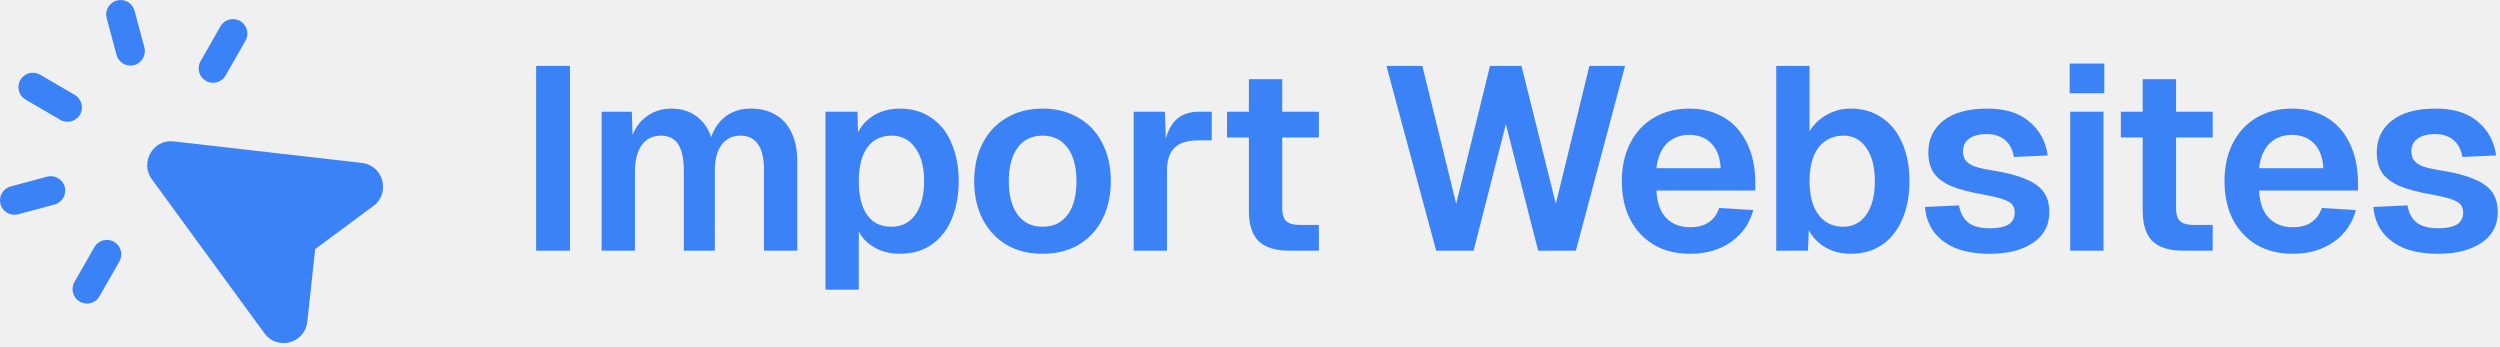
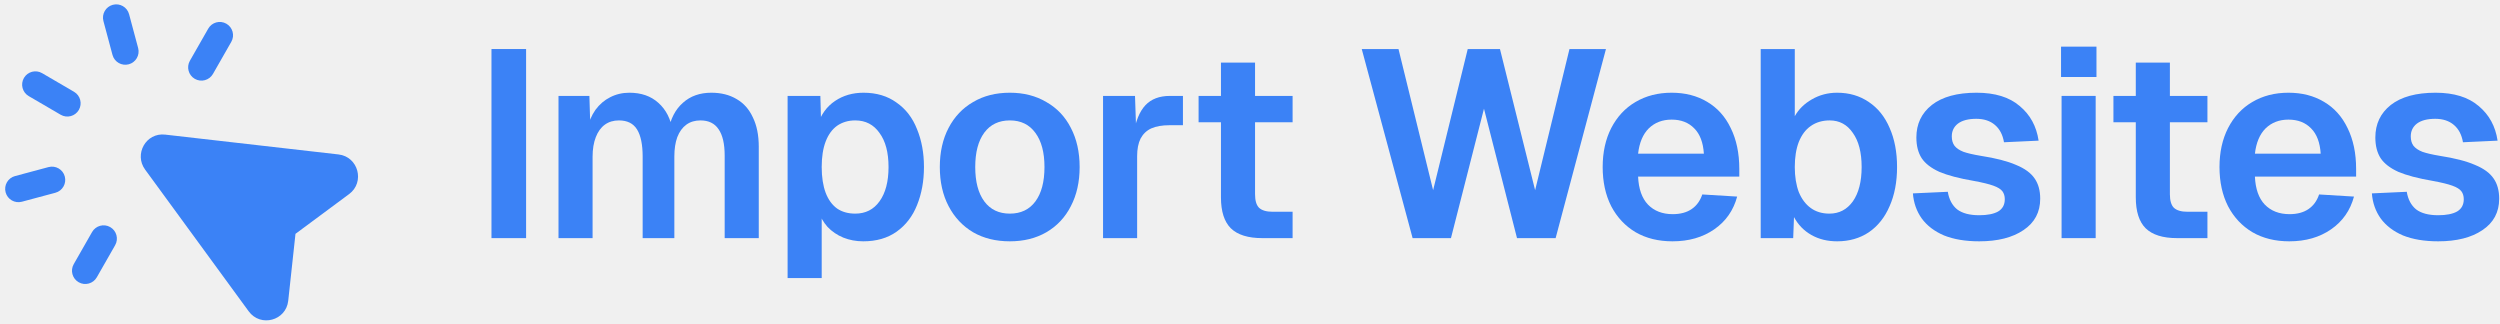
- <svg xmlns="http://www.w3.org/2000/svg" width="490" height="68" viewBox="0 0 490 68" fill="none">
+ <svg xmlns="http://www.w3.org/2000/svg" width="356" height="46" viewBox="0 0 356 46" fill="none">
  <g clip-path="url(#clip0_4689_132)">
-     <path d="M26.368 2.095C25.964 0.588 24.414 -0.307 22.907 0.097C21.399 0.501 20.505 2.05 20.909 3.558L22.838 10.757C23.242 12.264 24.791 13.159 26.299 12.755C27.806 12.351 28.701 10.802 28.297 9.294L26.368 2.095Z" fill="#3B82F6" />
-     <path d="M7.861 14.64C6.513 13.854 4.783 14.309 3.996 15.656C3.209 17.004 3.664 18.735 5.012 19.521L11.808 23.488C13.156 24.274 14.886 23.819 15.673 22.471C16.459 21.123 16.005 19.393 14.657 18.607L7.861 14.64Z" fill="#3B82F6" />
-     <path d="M48.116 7.972C48.89 6.616 48.419 4.89 47.064 4.116C45.709 3.342 43.983 3.814 43.209 5.169L39.307 12.002C38.533 13.357 39.004 15.083 40.359 15.857C41.714 16.631 43.44 16.159 44.214 14.804L48.116 7.972Z" fill="#3B82F6" />
-     <path d="M34.053 27.716C29.933 27.244 27.399 31.903 29.766 35.141L51.819 65.314C54.342 68.766 59.77 67.312 60.231 63.062L61.775 48.828L73.19 40.364C76.601 37.836 75.148 32.417 70.929 31.935L34.053 27.716Z" fill="#3B82F6" />
-     <path d="M9.227 34.627L2.095 36.538C0.588 36.942 -0.307 38.492 0.097 39.999C0.501 41.506 2.05 42.401 3.558 41.997L10.69 40.086C12.197 39.682 13.092 38.133 12.688 36.625C12.284 35.118 10.735 34.223 9.227 34.627Z" fill="#3B82F6" />
-     <path d="M23.402 51.245C24.176 49.89 23.705 48.164 22.35 47.39C20.995 46.616 19.269 47.087 18.495 48.443L14.592 55.275C13.819 56.63 14.29 58.356 15.645 59.13C17 59.904 18.726 59.433 19.5 58.078L23.402 51.245Z" fill="#3B82F6" />
-     <path d="M477.883 49.742C475.265 49.742 473.021 49.367 471.151 48.62C469.315 47.837 467.887 46.749 466.867 45.355C465.881 43.962 465.32 42.364 465.184 40.562L471.865 40.255C472.103 41.718 472.698 42.84 473.65 43.621C474.636 44.37 476.047 44.743 477.883 44.743C479.447 44.743 480.654 44.505 481.504 44.029C482.354 43.52 482.779 42.737 482.779 41.684C482.779 41.072 482.626 40.562 482.32 40.154C482.014 39.745 481.436 39.389 480.586 39.083C479.736 38.776 478.478 38.471 476.812 38.164C474.024 37.688 471.831 37.111 470.233 36.431C468.669 35.717 467.547 34.849 466.867 33.83C466.187 32.776 465.847 31.45 465.847 29.852C465.847 27.267 466.833 25.194 468.805 23.63C470.811 22.066 473.667 21.284 477.373 21.284C480.909 21.284 483.663 22.134 485.635 23.834C487.641 25.5 488.848 27.709 489.256 30.463L482.626 30.77C482.388 29.341 481.81 28.236 480.892 27.454C479.974 26.672 478.784 26.282 477.322 26.282C475.792 26.282 474.619 26.587 473.803 27.2C473.021 27.811 472.63 28.628 472.63 29.648C472.63 30.361 472.8 30.956 473.14 31.433C473.514 31.909 474.092 32.3 474.874 32.605C475.656 32.877 476.761 33.133 478.189 33.37C481.045 33.812 483.289 34.391 484.921 35.105C486.587 35.785 487.777 36.651 488.491 37.706C489.205 38.725 489.562 40.017 489.562 41.581C489.562 44.166 488.491 46.172 486.349 47.599C484.241 49.028 481.419 49.742 477.883 49.742Z" fill="#3B82F6" />
-     <path d="M449.363 49.742C446.677 49.742 444.331 49.163 442.325 48.008C440.319 46.818 438.755 45.151 437.633 43.01C436.545 40.867 436.001 38.368 436.001 35.513C436.001 32.691 436.545 30.209 437.633 28.067C438.755 25.89 440.302 24.224 442.274 23.069C444.28 21.878 446.592 21.284 449.21 21.284C451.794 21.284 454.055 21.861 455.993 23.017C457.965 24.174 459.478 25.857 460.532 28.067C461.62 30.276 462.164 32.877 462.164 35.87V37.349H442.784C442.886 39.694 443.515 41.48 444.671 42.703C445.861 43.928 447.442 44.539 449.414 44.539C450.876 44.539 452.083 44.217 453.035 43.571C453.987 42.925 454.667 41.989 455.075 40.766L461.756 41.173C461.042 43.825 459.58 45.916 457.37 47.447C455.16 48.977 452.491 49.742 449.363 49.742ZM455.381 32.962C455.245 30.82 454.633 29.206 453.545 28.117C452.457 26.995 451.012 26.434 449.21 26.434C447.442 26.434 445.98 26.995 444.824 28.117C443.702 29.239 443.022 30.855 442.784 32.962H455.381Z" fill="#3B82F6" />
-     <path d="M427.878 49.13C425.158 49.13 423.152 48.501 421.86 47.242C420.602 45.984 419.973 44.013 419.973 41.327V15.521H426.501V40.715C426.501 41.938 426.756 42.806 427.266 43.316C427.81 43.825 428.677 44.081 429.867 44.081H433.692V49.13H427.878ZM415.689 21.895H433.692V26.945H415.689V21.895Z" fill="#3B82F6" />
-     <path d="M405.761 21.895H412.289V49.13H405.761V21.895ZM405.659 12.46H412.442V18.274H405.659V12.46Z" fill="#3B82F6" />
-     <path d="M389.99 49.742C387.372 49.742 385.128 49.367 383.258 48.62C381.422 47.837 379.994 46.749 378.974 45.355C377.988 43.962 377.427 42.364 377.291 40.562L383.972 40.255C384.21 41.718 384.805 42.84 385.757 43.621C386.743 44.37 388.154 44.743 389.99 44.743C391.554 44.743 392.761 44.505 393.611 44.029C394.461 43.52 394.886 42.737 394.886 41.684C394.886 41.072 394.733 40.562 394.427 40.154C394.121 39.745 393.543 39.389 392.693 39.083C391.843 38.776 390.585 38.471 388.919 38.164C386.131 37.688 383.938 37.111 382.34 36.431C380.776 35.717 379.654 34.849 378.974 33.83C378.294 32.776 377.954 31.45 377.954 29.852C377.954 27.267 378.94 25.194 380.912 23.63C382.918 22.066 385.774 21.284 389.48 21.284C393.016 21.284 395.77 22.134 397.742 23.834C399.748 25.5 400.955 27.709 401.363 30.463L394.733 30.77C394.495 29.341 393.917 28.236 392.999 27.454C392.081 26.672 390.891 26.282 389.429 26.282C387.899 26.282 386.726 26.587 385.91 27.2C385.128 27.811 384.737 28.628 384.737 29.648C384.737 30.361 384.907 30.956 385.247 31.433C385.621 31.909 386.199 32.3 386.981 32.605C387.763 32.877 388.868 33.133 390.296 33.37C393.152 33.812 395.396 34.391 397.028 35.105C398.694 35.785 399.884 36.651 400.598 37.706C401.312 38.725 401.669 40.017 401.669 41.581C401.669 44.166 400.598 46.172 398.456 47.599C396.348 49.028 393.526 49.742 389.99 49.742Z" fill="#3B82F6" />
-     <path d="M362.78 49.742C360.91 49.742 359.261 49.334 357.833 48.517C356.405 47.702 355.3 46.562 354.518 45.1L354.365 49.13H348.143V12.919H354.671V25.771C355.419 24.445 356.507 23.375 357.935 22.558C359.397 21.709 361.012 21.284 362.78 21.284C365.092 21.284 367.115 21.878 368.849 23.069C370.583 24.224 371.909 25.873 372.827 28.015C373.779 30.157 374.255 32.657 374.255 35.513C374.255 38.368 373.779 40.867 372.827 43.01C371.909 45.151 370.583 46.818 368.849 48.008C367.115 49.163 365.092 49.742 362.78 49.742ZM361.301 44.438C363.171 44.438 364.667 43.656 365.789 42.092C366.911 40.493 367.472 38.3 367.472 35.513C367.472 32.724 366.911 30.549 365.789 28.985C364.701 27.387 363.222 26.587 361.352 26.587C359.958 26.587 358.751 26.945 357.731 27.659C356.745 28.338 355.98 29.358 355.436 30.718C354.926 32.044 354.671 33.642 354.671 35.513C354.671 37.349 354.926 38.947 355.436 40.306C355.98 41.633 356.745 42.653 357.731 43.367C358.717 44.081 359.907 44.438 361.301 44.438Z" fill="#3B82F6" />
-     <path d="M331.242 49.742C328.556 49.742 326.21 49.163 324.204 48.008C322.198 46.818 320.634 45.151 319.512 43.01C318.424 40.867 317.88 38.368 317.88 35.513C317.88 32.691 318.424 30.209 319.512 28.067C320.634 25.89 322.181 24.224 324.153 23.069C326.159 21.878 328.471 21.284 331.089 21.284C333.673 21.284 335.934 21.861 337.872 23.017C339.844 24.174 341.357 25.857 342.411 28.067C343.499 30.276 344.043 32.877 344.043 35.87V37.349H324.663C324.765 39.694 325.394 41.48 326.55 42.703C327.74 43.928 329.321 44.539 331.293 44.539C332.755 44.539 333.962 44.217 334.914 43.571C335.866 42.925 336.546 41.989 336.954 40.766L343.635 41.173C342.921 43.825 341.459 45.916 339.249 47.447C337.039 48.977 334.37 49.742 331.242 49.742ZM337.26 32.962C337.124 30.82 336.512 29.206 335.424 28.117C334.336 26.995 332.891 26.434 331.089 26.434C329.321 26.434 327.859 26.995 326.703 28.117C325.581 29.239 324.901 30.855 324.663 32.962H337.26Z" fill="#3B82F6" />
-     <path d="M271.743 12.919H278.781L285.411 39.95L292.041 12.919H298.212L304.944 39.95L311.523 12.919H318.51L308.871 49.13H301.476L295.152 24.343L288.828 49.13H281.484L271.743 12.919Z" fill="#3B82F6" />
-     <path d="M252.687 49.13C249.967 49.13 247.961 48.501 246.669 47.242C245.411 45.984 244.782 44.013 244.782 41.327V15.521H251.31V40.715C251.31 41.938 251.565 42.806 252.075 43.316C252.619 43.825 253.486 44.081 254.676 44.081H258.501V49.13H252.687ZM240.498 21.895H258.501V26.945H240.498V21.895Z" fill="#3B82F6" />
-     <path d="M222.203 21.895H228.323L228.578 29.444L228.017 29.341C228.425 26.758 229.19 24.87 230.312 23.68C231.434 22.491 232.998 21.895 235.004 21.895H237.503V27.506H234.953C233.525 27.506 232.352 27.709 231.434 28.117C230.55 28.526 229.87 29.172 229.394 30.055C228.952 30.939 228.731 32.062 228.731 33.422V49.13H222.203V21.895Z" fill="#3B82F6" />
-     <path d="M204.357 49.742C201.671 49.742 199.325 49.163 197.319 48.008C195.313 46.818 193.749 45.151 192.627 43.01C191.505 40.867 190.944 38.368 190.944 35.513C190.944 32.657 191.505 30.157 192.627 28.015C193.749 25.873 195.313 24.224 197.319 23.069C199.325 21.878 201.671 21.284 204.357 21.284C207.009 21.284 209.338 21.878 211.344 23.069C213.384 24.224 214.948 25.873 216.036 28.015C217.158 30.157 217.719 32.657 217.719 35.513C217.719 38.368 217.158 40.867 216.036 43.01C214.948 45.151 213.384 46.818 211.344 48.008C209.338 49.163 207.009 49.742 204.357 49.742ZM204.357 44.438C206.465 44.438 208.097 43.656 209.253 42.092C210.409 40.528 210.987 38.334 210.987 35.513C210.987 32.724 210.409 30.549 209.253 28.985C208.097 27.387 206.465 26.587 204.357 26.587C202.249 26.587 200.617 27.369 199.461 28.933C198.305 30.497 197.727 32.691 197.727 35.513C197.727 38.334 198.305 40.528 199.461 42.092C200.617 43.656 202.249 44.438 204.357 44.438Z" fill="#3B82F6" />
-     <path d="M161.796 21.895H168.069L168.222 27.709L167.559 27.404C168.205 25.431 169.31 23.919 170.874 22.864C172.438 21.811 174.257 21.284 176.331 21.284C178.813 21.284 180.921 21.913 182.655 23.171C184.423 24.395 185.732 26.095 186.582 28.27C187.466 30.413 187.908 32.827 187.908 35.513C187.908 38.199 187.466 40.63 186.582 42.806C185.732 44.947 184.423 46.648 182.655 47.906C180.921 49.13 178.796 49.742 176.28 49.742C174.92 49.742 173.645 49.504 172.455 49.028C171.299 48.551 170.296 47.871 169.446 46.987C168.63 46.069 168.052 45.032 167.712 43.877L168.324 43.367V56.779H161.796V21.895ZM174.75 44.438C176.722 44.438 178.269 43.656 179.391 42.092C180.547 40.493 181.125 38.3 181.125 35.513C181.125 32.724 180.547 30.549 179.391 28.985C178.269 27.387 176.722 26.587 174.75 26.587C173.424 26.587 172.268 26.927 171.282 27.608C170.33 28.288 169.599 29.291 169.089 30.616C168.579 31.942 168.324 33.575 168.324 35.513C168.324 37.45 168.579 39.099 169.089 40.459C169.599 41.785 170.33 42.788 171.282 43.468C172.234 44.114 173.39 44.438 174.75 44.438Z" fill="#3B82F6" />
-     <path d="M117.921 21.895H123.837L124.041 28.576L123.429 28.27C123.735 26.843 124.262 25.602 125.01 24.547C125.792 23.494 126.727 22.695 127.815 22.151C128.937 21.573 130.161 21.284 131.487 21.284C133.765 21.284 135.618 21.93 137.046 23.221C138.508 24.514 139.426 26.316 139.8 28.628H138.933C139.375 26.282 140.31 24.48 141.738 23.221C143.166 21.93 144.985 21.284 147.195 21.284C149.065 21.284 150.68 21.692 152.04 22.508C153.4 23.29 154.437 24.462 155.151 26.026C155.899 27.556 156.273 29.427 156.273 31.637V49.13H149.745V33.319C149.745 31.076 149.354 29.392 148.572 28.27C147.824 27.148 146.668 26.587 145.104 26.587C144.05 26.587 143.149 26.86 142.401 27.404C141.653 27.948 141.075 28.747 140.667 29.8C140.293 30.82 140.106 32.062 140.106 33.523V49.13H134.037V33.523C134.037 31.212 133.68 29.477 132.966 28.322C132.252 27.166 131.096 26.587 129.498 26.587C128.444 26.587 127.543 26.86 126.795 27.404C126.047 27.948 125.469 28.747 125.061 29.8C124.653 30.855 124.449 32.096 124.449 33.523V49.13H117.921V21.895Z" fill="#3B82F6" />
-     <path d="M105.086 12.919H111.716V49.13H105.086V12.919Z" fill="#3B82F6" />
+     <path d="M18.381 2.022C18.111 1.013 17.074 0.415 16.065 0.685C15.056 0.955 14.458 1.992 14.728 3.001L16.019 7.819C16.289 8.828 17.326 9.427 18.335 9.156C19.344 8.886 19.943 7.849 19.672 6.84L18.381 2.022Z" fill="#3B82F6" />
+     <path d="M5.996 10.418C5.094 9.891 3.936 10.196 3.409 11.098C2.883 12 3.187 13.158 4.089 13.684L8.637 16.339C9.539 16.865 10.697 16.561 11.224 15.659C11.75 14.757 11.446 13.599 10.544 13.072L5.996 10.418Z" fill="#3B82F6" />
+     <path d="M32.937 5.955C33.455 5.048 33.139 3.893 32.232 3.375C31.325 2.857 30.17 3.172 29.652 4.079L27.041 8.652C26.523 9.559 26.838 10.714 27.745 11.232C28.652 11.75 29.807 11.435 30.325 10.528L32.937 5.955Z" fill="#3B82F6" />
+     <path d="M23.525 19.169C20.767 18.853 19.072 21.971 20.655 24.138L35.414 44.331C37.103 46.641 40.736 45.669 41.044 42.824L42.077 33.298L49.717 27.634C51.999 25.941 51.027 22.315 48.204 21.992L23.525 19.169Z" fill="#3B82F6" />
+     <path d="M6.91 23.794L2.137 25.073C1.128 25.343 0.529 26.38 0.8 27.389C1.07 28.398 2.107 28.997 3.116 28.726L7.889 27.447C8.898 27.177 9.496 26.14 9.226 25.131C8.956 24.122 7.919 23.524 6.91 23.794Z" fill="#3B82F6" />
+     <path d="M16.397 34.916C16.915 34.009 16.599 32.854 15.692 32.336C14.786 31.818 13.63 32.133 13.112 33.04L10.501 37.613C9.983 38.52 10.298 39.675 11.205 40.193C12.112 40.711 13.267 40.395 13.785 39.488L16.397 34.916Z" fill="#3B82F6" />
+     <path d="M347.199 34.364C345.252 34.364 343.583 34.086 342.193 33.53C340.828 32.949 339.766 32.14 339.007 31.103C338.274 30.066 337.857 28.878 337.756 27.538L342.724 27.311C342.901 28.398 343.343 29.232 344.051 29.814C344.784 30.37 345.834 30.648 347.199 30.648C348.362 30.648 349.259 30.471 349.891 30.117C350.524 29.738 350.84 29.156 350.84 28.372C350.84 27.917 350.726 27.538 350.498 27.235C350.271 26.931 349.841 26.666 349.209 26.438C348.577 26.211 347.641 25.983 346.402 25.756C344.329 25.402 342.699 24.972 341.51 24.466C340.347 23.935 339.513 23.291 339.007 22.532C338.502 21.748 338.249 20.762 338.249 19.574C338.249 17.653 338.982 16.11 340.448 14.947C341.94 13.784 344.064 13.203 346.82 13.203C349.449 13.203 351.497 13.835 352.963 15.099C354.455 16.338 355.353 17.981 355.656 20.029L350.726 20.257C350.549 19.195 350.119 18.373 349.436 17.792C348.754 17.21 347.869 16.919 346.782 16.919C345.644 16.919 344.772 17.147 344.165 17.602C343.583 18.057 343.293 18.664 343.293 19.422C343.293 19.953 343.419 20.396 343.672 20.75C343.95 21.104 344.38 21.395 344.961 21.622C345.543 21.824 346.365 22.014 347.426 22.191C349.55 22.52 351.219 22.949 352.432 23.48C353.671 23.986 354.556 24.631 355.087 25.414C355.618 26.173 355.883 27.134 355.883 28.297C355.883 30.218 355.087 31.71 353.494 32.772C351.927 33.834 349.828 34.364 347.199 34.364Z" fill="#3B82F6" />
+     <path d="M325.992 34.364C323.995 34.364 322.25 33.935 320.759 33.075C319.267 32.19 318.104 30.951 317.27 29.358C316.461 27.766 316.056 25.907 316.056 23.784C316.056 21.685 316.461 19.84 317.27 18.247C318.104 16.629 319.254 15.39 320.721 14.53C322.212 13.645 323.932 13.203 325.878 13.203C327.8 13.203 329.481 13.633 330.922 14.492C332.389 15.352 333.514 16.603 334.298 18.247C335.107 19.89 335.511 21.824 335.511 24.049V25.149H321.1C321.176 26.893 321.644 28.221 322.503 29.131C323.388 30.041 324.564 30.496 326.03 30.496C327.117 30.496 328.015 30.256 328.723 29.776C329.431 29.295 329.936 28.6 330.24 27.69L335.208 27.993C334.677 29.965 333.59 31.52 331.946 32.658C330.303 33.796 328.318 34.364 325.992 34.364ZM330.467 21.887C330.366 20.295 329.911 19.094 329.102 18.285C328.293 17.45 327.218 17.033 325.878 17.033C324.564 17.033 323.477 17.45 322.617 18.285C321.783 19.119 321.277 20.32 321.1 21.887H330.467Z" fill="#3B82F6" />
+     <path d="M310.015 33.909C307.993 33.909 306.501 33.442 305.54 32.506C304.605 31.571 304.137 30.104 304.137 28.107V8.918H308.992V27.652C308.992 28.562 309.181 29.207 309.56 29.586C309.965 29.965 310.61 30.155 311.494 30.155H314.339V33.909H310.015ZM300.952 13.658H314.339V17.413H300.952V13.658Z" fill="#3B82F6" />
+     <path d="M293.569 13.658H298.423V33.909H293.569V13.658ZM293.493 6.642H298.537V10.965H293.493V6.642Z" fill="#3B82F6" />
+     <path d="M281.841 34.364C279.895 34.364 278.226 34.086 276.836 33.53C275.47 32.949 274.408 32.14 273.65 31.103C272.917 30.066 272.5 28.878 272.398 27.538L277.366 27.311C277.543 28.398 277.986 29.232 278.694 29.814C279.427 30.37 280.476 30.648 281.841 30.648C283.004 30.648 283.902 30.471 284.534 30.117C285.166 29.738 285.482 29.156 285.482 28.372C285.482 27.917 285.368 27.538 285.141 27.235C284.913 26.931 284.484 26.666 283.851 26.438C283.219 26.211 282.284 25.983 281.045 25.756C278.972 25.402 277.341 24.972 276.153 24.466C274.99 23.935 274.156 23.291 273.65 22.532C273.144 21.748 272.891 20.762 272.891 19.574C272.891 17.653 273.625 16.11 275.091 14.947C276.583 13.784 278.706 13.203 281.462 13.203C284.092 13.203 286.14 13.835 287.606 15.099C289.098 16.338 289.995 17.981 290.298 20.029L285.368 20.257C285.191 19.195 284.762 18.373 284.079 17.792C283.396 17.21 282.511 16.919 281.424 16.919C280.287 16.919 279.414 17.147 278.808 17.602C278.226 18.057 277.935 18.664 277.935 19.422C277.935 19.953 278.062 20.396 278.315 20.75C278.593 21.104 279.022 21.395 279.604 21.622C280.185 21.824 281.007 22.014 282.069 22.191C284.193 22.52 285.861 22.949 287.075 23.48C288.314 23.986 289.199 24.631 289.73 25.414C290.261 26.173 290.526 27.134 290.526 28.297C290.526 30.218 289.73 31.71 288.137 32.772C286.569 33.834 284.471 34.364 281.841 34.364Z" fill="#3B82F6" />
+     <path d="M261.608 34.364C260.218 34.364 258.992 34.061 257.93 33.454C256.868 32.847 256.046 32.001 255.465 30.913L255.351 33.909H250.724V6.983H255.578V16.54C256.135 15.554 256.944 14.758 258.006 14.151C259.093 13.519 260.294 13.203 261.608 13.203C263.327 13.203 264.832 13.645 266.121 14.53C267.411 15.39 268.397 16.616 269.079 18.209C269.787 19.802 270.141 21.66 270.141 23.784C270.141 25.907 269.787 27.766 269.079 29.358C268.397 30.951 267.411 32.19 266.121 33.075C264.832 33.935 263.327 34.364 261.608 34.364ZM260.508 30.42C261.899 30.42 263.011 29.839 263.846 28.676C264.68 27.488 265.097 25.857 265.097 23.784C265.097 21.71 264.68 20.092 263.846 18.929C263.037 17.741 261.937 17.147 260.546 17.147C259.51 17.147 258.612 17.413 257.854 17.943C257.121 18.449 256.552 19.207 256.147 20.219C255.768 21.205 255.578 22.393 255.578 23.784C255.578 25.149 255.768 26.337 256.147 27.349C256.552 28.334 257.121 29.093 257.854 29.624C258.587 30.155 259.472 30.42 260.508 30.42Z" fill="#3B82F6" />
+     <path d="M238.157 34.364C236.159 34.364 234.415 33.935 232.923 33.075C231.432 32.19 230.269 30.951 229.434 29.358C228.625 27.766 228.221 25.907 228.221 23.784C228.221 21.685 228.625 19.84 229.434 18.247C230.269 16.629 231.419 15.39 232.885 14.53C234.377 13.645 236.096 13.203 238.043 13.203C239.964 13.203 241.646 13.633 243.087 14.492C244.553 15.352 245.678 16.603 246.462 18.247C247.271 19.89 247.676 21.824 247.676 24.049V25.149H233.265C233.34 26.893 233.808 28.221 234.668 29.131C235.553 30.041 236.728 30.496 238.195 30.496C239.282 30.496 240.179 30.256 240.887 29.776C241.595 29.295 242.101 28.6 242.404 27.69L247.372 27.993C246.841 29.965 245.754 31.52 244.111 32.658C242.467 33.796 240.483 34.364 238.157 34.364ZM242.632 21.887C242.531 20.295 242.076 19.094 241.267 18.285C240.457 17.45 239.383 17.033 238.043 17.033C236.728 17.033 235.641 17.45 234.782 18.285C233.947 19.119 233.442 20.32 233.265 21.887H242.632Z" fill="#3B82F6" />
+     <path d="M193.912 6.983H199.146L204.076 27.083L209.006 6.983H213.595L218.601 27.083L223.493 6.983H228.688L221.521 33.909H216.022L211.319 15.478L206.617 33.909H201.156L193.912 6.983Z" fill="#3B82F6" />
+     <path d="M179.743 33.909C177.72 33.909 176.228 33.442 175.268 32.506C174.332 31.571 173.864 30.104 173.864 28.107V8.918H178.719V27.652C178.719 28.562 178.908 29.207 179.287 29.586C179.692 29.965 180.337 30.155 181.222 30.155H184.066V33.909H179.743ZM170.679 13.658H184.066V17.413H170.679V13.658Z" fill="#3B82F6" />
+     <path d="M157.074 13.658H161.625L161.815 19.271L161.398 19.195C161.701 17.273 162.27 15.87 163.104 14.985C163.938 14.1 165.101 13.658 166.593 13.658H168.451V17.83H166.555C165.493 17.83 164.621 17.981 163.938 18.285C163.281 18.588 162.775 19.069 162.421 19.726C162.093 20.383 161.928 21.218 161.928 22.229V33.909H157.074V13.658Z" fill="#3B82F6" />
+     <path d="M143.804 34.364C141.807 34.364 140.062 33.935 138.571 33.075C137.079 32.19 135.916 30.951 135.082 29.358C134.247 27.766 133.83 25.907 133.83 23.784C133.83 21.66 134.247 19.802 135.082 18.209C135.916 16.616 137.079 15.39 138.571 14.53C140.062 13.645 141.807 13.203 143.804 13.203C145.776 13.203 147.508 13.645 149 14.53C150.517 15.39 151.68 16.616 152.489 18.209C153.323 19.802 153.74 21.66 153.74 23.784C153.74 25.907 153.323 27.766 152.489 29.358C151.68 30.951 150.517 32.19 149 33.075C147.508 33.935 145.776 34.364 143.804 34.364ZM143.804 30.42C145.372 30.42 146.585 29.839 147.445 28.676C148.304 27.513 148.734 25.882 148.734 23.784C148.734 21.71 148.304 20.092 147.445 18.929C146.585 17.741 145.372 17.147 143.804 17.147C142.237 17.147 141.023 17.729 140.163 18.892C139.304 20.055 138.874 21.685 138.874 23.784C138.874 25.882 139.304 27.513 140.163 28.676C141.023 29.839 142.237 30.42 143.804 30.42Z" fill="#3B82F6" />
+     <path d="M112.155 13.658H116.82L116.934 17.981L116.441 17.754C116.921 16.287 117.743 15.162 118.906 14.379C120.069 13.595 121.421 13.203 122.964 13.203C124.809 13.203 126.377 13.671 127.666 14.606C128.981 15.516 129.954 16.78 130.586 18.398C131.244 19.991 131.572 21.786 131.572 23.784C131.572 25.781 131.244 27.589 130.586 29.207C129.954 30.8 128.981 32.064 127.666 32.999C126.377 33.909 124.797 34.364 122.926 34.364C121.914 34.364 120.966 34.187 120.081 33.834C119.222 33.48 118.476 32.974 117.844 32.316C117.237 31.634 116.807 30.863 116.554 30.003L117.01 29.624V39.598H112.155V13.658ZM121.788 30.42C123.254 30.42 124.405 29.839 125.239 28.676C126.099 27.488 126.528 25.857 126.528 23.784C126.528 21.71 126.099 20.092 125.239 18.929C124.405 17.741 123.254 17.147 121.788 17.147C120.802 17.147 119.942 17.4 119.209 17.905C118.501 18.411 117.958 19.157 117.578 20.143C117.199 21.129 117.01 22.343 117.01 23.784C117.01 25.225 117.199 26.451 117.578 27.462C117.958 28.448 118.501 29.194 119.209 29.7C119.917 30.18 120.777 30.42 121.788 30.42Z" fill="#3B82F6" />
+     <path d="M79.53 13.658H83.929L84.081 18.626L83.626 18.398C83.853 17.337 84.245 16.414 84.801 15.63C85.383 14.846 86.078 14.252 86.887 13.848C87.721 13.418 88.632 13.203 89.618 13.203C91.311 13.203 92.689 13.683 93.751 14.644C94.838 15.605 95.521 16.945 95.799 18.664H95.154C95.483 16.919 96.178 15.579 97.24 14.644C98.302 13.683 99.655 13.203 101.298 13.203C102.689 13.203 103.89 13.506 104.901 14.113C105.912 14.695 106.683 15.567 107.214 16.73C107.77 17.867 108.049 19.258 108.049 20.901V33.909H103.194V22.153C103.194 20.484 102.904 19.233 102.322 18.398C101.766 17.564 100.906 17.147 99.743 17.147C98.959 17.147 98.29 17.349 97.733 17.754C97.177 18.158 96.747 18.752 96.444 19.536C96.166 20.295 96.027 21.218 96.027 22.305V33.909H91.514V22.305C91.514 20.585 91.248 19.296 90.717 18.436C90.186 17.577 89.327 17.147 88.138 17.147C87.355 17.147 86.685 17.349 86.129 17.754C85.572 18.158 85.142 18.752 84.839 19.536C84.536 20.32 84.384 21.243 84.384 22.305V33.909H79.53V13.658Z" fill="#3B82F6" />
+     <path d="M69.986 6.983H74.916V33.909H69.986V6.983Z" fill="#3B82F6" />
  </g>
  <defs>
    <clipPath id="clip0_4689_132">
-       <rect width="489.562" height="67.24" fill="white" />
+       <rect width="355.149" height="45" fill="white" transform="translate(0.734863 0.619999)" />
    </clipPath>
  </defs>
</svg>
